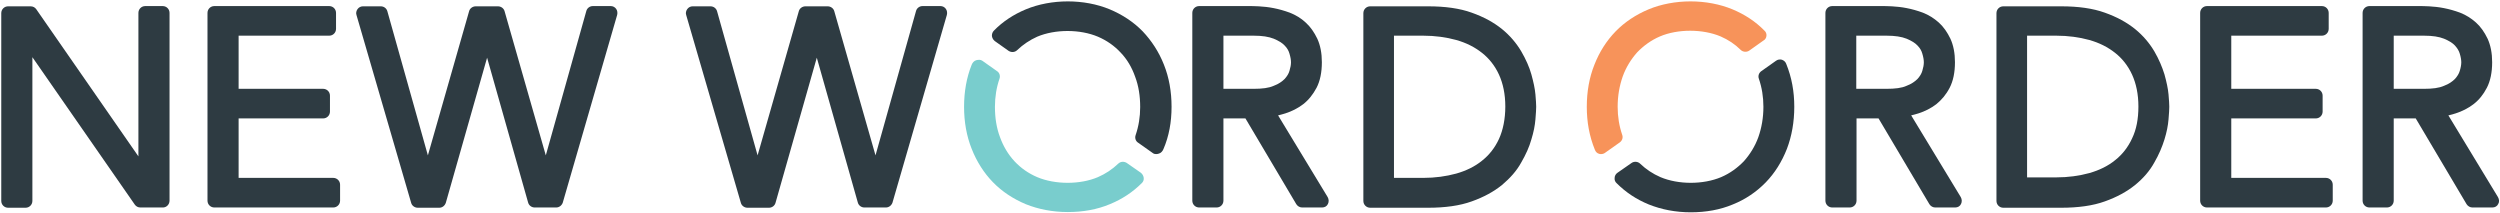
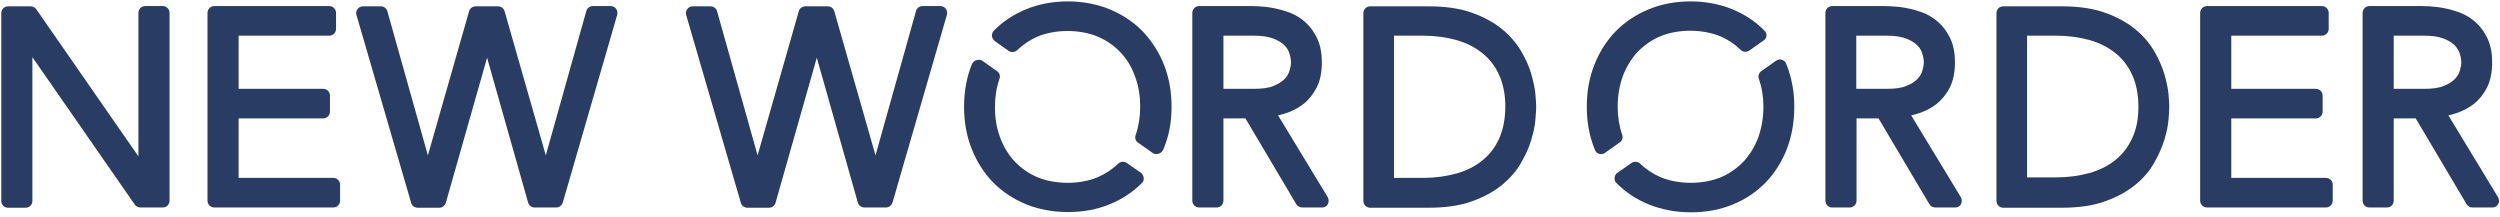
- <svg xmlns="http://www.w3.org/2000/svg" width="988px" height="84px" viewBox="0 0 988 84" version="1.1">
+ <svg xmlns="http://www.w3.org/2000/svg" width="300px" height="26px" viewBox="0 0 300 26" version="1.1">
  <g id="Page-1" stroke="none" stroke-width="1" fill="none" fill-rule="evenodd">
-     <g id="nwo-horizontal-rgb">
-       <path d="M67,79.3 L67,5.1 C67,3.6 65.8,2.4 64.3,2.4 L57.4,2.4 C55.9,2.4 54.7,3.6 54.7,5.1 L54.7,61.8 L14.3,3.6 C13.8,2.9 13,2.5 12.1,2.5 L3.2,2.5 C1.7,2.5 0.5,3.7 0.5,5.2 L0.5,79.4 C0.5,80.9 1.7,82.1 3.2,82.1 L10.1,82.1 C11.6,82.1 12.8,80.9 12.8,79.4 L12.8,22.6 L53.3,80.9 C53.8,81.6 54.6,82 55.5,82 L64.4,82 C65.8,82 67,80.8 67,79.3" id="Path" fill="#2E3B42" />
-       <path d="M134.4,79.3 L134.4,73 C134.4,71.5 133.2,70.3 131.7,70.3 L94.3,70.3 L94.3,46.8 L127.7,46.8 C129.2,46.8 130.4,45.6 130.4,44.1 L130.4,37.8 C130.4,36.3 129.2,35.1 127.7,35.1 L94.3,35.1 L94.3,14.1 L130.1,14.1 C131.6,14.1 132.8,12.9 132.8,11.4 L132.8,5.1 C132.8,3.6 131.6,2.4 130.1,2.4 L84.7,2.4 C83.2,2.4 82,3.6 82,5.1 L82,79.3 C82,80.8 83.2,82 84.7,82 L131.7,82 C133.2,82 134.4,80.8 134.4,79.3" id="Path" fill="#2E3B42" />
-       <path d="M243.9,5.9 C244.1,5.1 244,4.2 243.5,3.5 C243,2.8 242.2,2.4 241.4,2.4 L234.3,2.4 C233.1,2.4 232,3.2 231.7,4.4 L215.7,61.4 L199.4,4.4 C199.1,3.3 198,2.5 196.8,2.5 L188,2.5 C186.8,2.5 185.7,3.3 185.4,4.4 L169.1,61.4 L153.1,4.5 C152.8,3.3 151.7,2.5 150.5,2.5 L143.4,2.5 C142.6,2.5 141.8,2.9 141.3,3.6 C140.8,4.3 140.6,5.2 140.9,6 L162.5,80.2 C162.8,81.3 163.9,82.1 165.1,82.1 L173.6,82.1 C174.8,82.1 175.8,81.3 176.2,80.1 L192.5,22.8 L208.7,80 C209,81.2 210.1,82 211.3,82 L219.8,82 C221,82 222,81.2 222.4,80.1 L243.9,5.9 Z" id="Path" fill="#2E3B42" />
-       <path d="M374.2,5.9 C374.4,5.1 374.3,4.2 373.8,3.5 C373.3,2.8 372.5,2.4 371.7,2.4 L364.6,2.4 C363.4,2.4 362.3,3.2 362,4.4 L346,61.4 L329.7,4.4 C329.4,3.3 328.3,2.5 327.1,2.5 L318.3,2.5 C317.1,2.5 316,3.3 315.7,4.4 L299.4,61.4 L283.4,4.5 C283.1,3.3 282,2.5 280.8,2.5 L273.7,2.5 C272.9,2.5 272.1,2.9 271.6,3.6 C271.1,4.3 270.9,5.2 271.2,6 L292.8,80.2 C293.1,81.3 294.2,82.1 295.4,82.1 L303.9,82.1 C305.1,82.1 306.2,81.3 306.5,80.1 L322.8,22.8 L339,80 C339.3,81.2 340.4,82 341.6,82 L350.1,82 C351.3,82 352.3,81.2 352.7,80.1 L374.2,5.9 Z" id="Path" fill="#2E3B42" />
-       <path d="M495.5,35.1 L483.5,35.1 L483.5,14.1 L495.5,14.1 C498.8,14.1 501.4,14.5 503.4,15.3 C505.3,16.1 506.8,17 507.7,18 C508.7,19 509.3,20.1 509.6,21.2 C510,22.5 510.2,23.7 510.2,24.6 C510.2,25.6 510,26.7 509.6,28 C509.3,29.1 508.6,30.2 507.7,31.2 C506.7,32.2 505.3,33.2 503.4,33.9 C501.4,34.8 498.8,35.1 495.5,35.1 M524.7,77.9 L505.1,45.6 C506,45.4 507,45.1 508,44.8 C510.5,44 512.9,42.8 515,41.2 C517.2,39.5 518.9,37.3 520.3,34.7 C521.7,32 522.4,28.6 522.4,24.6 C522.4,21 521.8,17.9 520.6,15.3 C519.4,12.8 517.9,10.6 516,8.9 C514.2,7.2 512,5.9 509.7,5 C507.5,4.2 505.4,3.6 503.3,3.2 C501.3,2.8 499.3,2.6 497.5,2.5 C495.8,2.4 494.4,2.4 493.4,2.4 L473.9,2.4 C472.4,2.4 471.2,3.6 471.2,5.1 L471.2,79.3 C471.2,80.8 472.4,82 473.9,82 L480.8,82 C482.3,82 483.5,80.8 483.5,79.3 L483.5,46.8 L492.2,46.8 L512.3,80.7 C512.8,81.5 513.7,82 514.6,82 L522.5,82 C523.5,82 524.4,81.5 524.8,80.6 C525.2,79.8 525.2,78.8 524.7,77.9" id="Shape" fill="#2E3B42" fill-rule="nonzero" />
-       <path d="M592.4,54.9 C590.8,58.4 588.5,61.3 585.7,63.5 C582.9,65.8 579.4,67.5 575.5,68.6 C571.5,69.7 567.1,70.3 562.5,70.3 L550.9,70.3 L550.9,14.1 L562.5,14.1 C567.1,14.1 571.5,14.7 575.5,15.8 C579.4,16.9 582.8,18.6 585.7,20.9 C588.5,23.1 590.8,26 592.4,29.5 C594,33 594.9,37.2 594.9,42.1 C594.9,47 594,51.4 592.4,54.9 M607.1,42.2 C607.1,41.2 607,39.6 606.8,37.3 C606.6,35 606,32.3 605.2,29.4 C604.4,26.5 603,23.4 601.2,20.3 C599.3,17.1 596.8,14.1 593.6,11.5 C590.4,8.9 586.4,6.7 581.6,5 C576.9,3.3 571.1,2.5 564.4,2.5 L541.5,2.5 C540,2.5 538.8,3.7 538.8,5.2 L538.8,79.4 C538.8,80.9 540,82.1 541.5,82.1 L564.4,82.1 C571.1,82.1 576.9,81.3 581.6,79.6 C586.4,77.9 590.4,75.7 593.6,73.1 C596.8,70.4 599.4,67.5 601.2,64.2 C603,61.1 604.4,58 605.2,55.1 C606.1,52.2 606.6,49.6 606.8,47.2 C607,44.8 607.1,43.2 607.1,42.2" id="Shape" fill="#2E3B42" fill-rule="nonzero" />
-       <path d="M745.6,35.1 L733.6,35.1 L733.6,14.1 L745.6,14.1 C748.9,14.1 751.5,14.5 753.5,15.3 C755.4,16.1 756.9,17 757.8,18 C758.8,19 759.4,20.1 759.7,21.2 C760.1,22.5 760.3,23.7 760.3,24.6 C760.3,25.6 760.1,26.7 759.7,28 C759.4,29.1 758.7,30.2 757.8,31.2 C756.8,32.2 755.4,33.2 753.5,33.9 C751.6,34.8 748.9,35.1 745.6,35.1 M774.9,77.9 L755.3,45.6 C756.2,45.4 757.2,45.1 758.2,44.8 C760.7,44 763.1,42.8 765.2,41.2 C767.3,39.5 769.1,37.4 770.5,34.7 C771.9,32 772.6,28.6 772.6,24.6 C772.6,21 772,17.9 770.8,15.3 C769.6,12.8 768.1,10.6 766.2,8.9 C764.3,7.2 762.2,5.9 759.9,5 C757.7,4.2 755.6,3.6 753.5,3.2 C751.5,2.8 749.5,2.6 747.7,2.5 C746,2.4 744.6,2.4 743.6,2.4 L724.1,2.4 C722.6,2.4 721.4,3.6 721.4,5.1 L721.4,79.3 C721.4,80.8 722.6,82 724.1,82 L731,82 C732.5,82 733.7,80.8 733.7,79.3 L733.7,46.8 L742.4,46.8 L762.5,80.7 C763,81.5 763.9,82 764.8,82 L772.7,82 C773.7,82 774.6,81.5 775,80.6 C775.4,79.8 775.4,78.8 774.9,77.9" id="Shape" fill="#2E3B42" fill-rule="nonzero" />
-       <path d="M801.1,14.1 L812.7,14.1 C817.3,14.1 821.7,14.7 825.7,15.8 C829.6,16.9 833,18.6 835.9,20.9 C838.7,23.1 841,26 842.6,29.5 C844.2,33 845.1,37.2 845.1,42.1 C845.1,47 844.3,51.2 842.6,54.7 C841,58.2 838.7,61.1 835.9,63.3 C833.1,65.6 829.6,67.3 825.7,68.4 C821.7,69.5 817.3,70.1 812.7,70.1 L801.1,70.1 L801.1,14.1 Z M857.3,42.2 C857.3,41.2 857.2,39.6 857,37.3 C856.8,35 856.2,32.3 855.4,29.4 C854.5,26.5 853.2,23.4 851.4,20.3 C849.5,17.1 847,14.1 843.8,11.5 C840.6,8.9 836.6,6.7 831.8,5 C827.1,3.3 821.3,2.5 814.6,2.5 L791.7,2.5 C790.2,2.5 789,3.7 789,5.2 L789,79.4 C789,80.9 790.2,82.1 791.7,82.1 L814.6,82.1 C821.3,82.1 827.1,81.3 831.8,79.6 C836.6,77.9 840.6,75.7 843.8,73.1 C847,70.5 849.6,67.5 851.4,64.2 C853.2,61.1 854.5,58 855.4,55.1 C856.3,52.2 856.8,49.6 857,47.2 C857.2,44.8 857.3,43.2 857.3,42.2 Z" id="Shape" fill="#2E3B42" fill-rule="nonzero" />
-       <path d="M921.9,79.3 L921.9,73 C921.9,71.5 920.7,70.3 919.2,70.3 L881.8,70.3 L881.8,46.8 L915.2,46.8 C916.7,46.8 917.9,45.6 917.9,44.1 L917.9,37.8 C917.9,36.3 916.7,35.1 915.2,35.1 L881.8,35.1 L881.8,14.1 L917.6,14.1 C919.1,14.1 920.3,12.9 920.3,11.4 L920.3,5.1 C920.3,3.6 919.1,2.4 917.6,2.4 L872.2,2.4 C870.7,2.4 869.5,3.6 869.5,5.1 L869.5,79.3 C869.5,80.8 870.7,82 872.2,82 L919.2,82 C920.7,82 921.9,80.8 921.9,79.3" id="Path" fill="#2E3B42" />
-       <path d="M958,35.1 L946,35.1 L946,14.1 L958,14.1 C961.3,14.1 963.9,14.5 965.9,15.3 C967.8,16.1 969.3,17 970.2,18 C971.1,19 971.8,20.1 972.1,21.2 C972.5,22.5 972.7,23.7 972.7,24.6 C972.7,25.6 972.5,26.7 972.1,28 C971.8,29.1 971.1,30.2 970.2,31.2 C969.2,32.2 967.8,33.2 965.9,33.9 C963.9,34.8 961.3,35.1 958,35.1 M987.2,77.9 L967.6,45.6 C968.6,45.4 969.5,45.1 970.5,44.8 C973,44 975.4,42.8 977.5,41.2 C979.7,39.5 981.4,37.4 982.8,34.7 C984.2,32 984.9,28.6 984.9,24.6 C984.9,21 984.3,17.9 983.1,15.3 C981.9,12.8 980.4,10.6 978.5,8.9 C976.6,7.2 974.5,5.9 972.2,5 C970,4.2 967.9,3.6 965.8,3.2 C963.8,2.8 961.8,2.6 960,2.5 C958.3,2.4 956.9,2.4 955.9,2.4 L936.4,2.4 C934.9,2.4 933.7,3.6 933.7,5.1 L933.7,79.3 C933.7,80.8 934.9,82 936.4,82 L943.3,82 C944.8,82 946,80.8 946,79.3 L946,46.8 L954.7,46.8 L974.8,80.7 C975.3,81.5 976.2,82 977.1,82 L985,82 C986,82 986.9,81.5 987.3,80.6 C987.8,79.8 987.7,78.8 987.2,77.9" id="Shape" fill="#2E3B42" fill-rule="nonzero" />
-       <g id="Group" transform="translate(381, 0)">
-         <path d="M71,70.3 C70.9,69.5 70.5,68.8 69.9,68.3 L64.3,64.4 C63.2,63.7 61.8,63.8 60.9,64.7 C58.6,66.9 55.9,68.7 52.9,70 C45.9,73 36,73 28.9,70 C25.4,68.5 22.4,66.4 19.9,63.7 C17.4,61 15.5,57.8 14.2,54.2 C12.8,50.5 12.2,46.5 12.2,42.2 C12.2,38.3 12.8,34.6 14,31.1 C14.4,30 14,28.7 13,28.1 L7.2,24 C6.5,23.5 5.6,23.6 4.8,23.8 C4,24 3.3,24.8 3,25.6 C1,30.6 0,36.2 0,42.2 C0,48.2 1,53.8 3,58.8 C5,63.9 7.9,68.4 11.4,72 C15,75.7 19.4,78.6 24.4,80.7 C29.4,82.7 35,83.8 41,83.8 C47,83.8 52.6,82.8 57.6,80.7 C62.5,78.7 66.7,75.9 70.3,72.3 C70.8,71.8 71.1,71.1 71,70.3" id="Path" fill="#79CDCD" />
-         <path d="M82,42.2 C82,36.2 81,30.6 79,25.6 C77,20.5 74.1,16.1 70.6,12.4 C67,8.7 62.6,5.8 57.6,3.7 C47.5,-0.5 34.5,-0.5 24.4,3.7 C19.6,5.7 15.3,8.5 11.8,12.1 C11.2,12.7 11,13.4 11,14.2 C11.1,15 11.5,15.7 12.1,16.2 L17.6,20.1 C18.7,20.8 20.1,20.7 21,19.8 C23.3,17.6 26,15.8 28.9,14.5 C36,11.5 45.8,11.5 52.9,14.5 C56.4,16 59.4,18.1 61.9,20.8 C64.4,23.4 66.3,26.6 67.6,30.3 C69,34 69.6,38 69.6,42.3 C69.6,46.2 69,49.9 67.8,53.4 C67.4,54.5 67.8,55.8 68.8,56.4 L74.6,60.5 C75,60.8 75.4,60.9 75.9,60.9 C76.3,60.9 76.7,60.8 77,60.7 C77.8,60.5 78.5,59.7 78.8,58.9 C81,53.8 82,48.2 82,42.2" id="Path" fill="#2E3B42" />
+     <g id="nwo-horizontal-rgb" fill="#283C64" fill-rule="nonzero">
+       <path d="M20.344,24.079 L20.344,1.549 C20.344,1.093 19.98,0.729 19.524,0.729 L17.429,0.729 C16.974,0.729 16.609,1.093 16.609,1.549 L16.609,18.765 L4.342,1.093 C4.19,0.881 3.947,0.759 3.674,0.759 L0.972,0.759 C0.516,0.759 0.152,1.123 0.152,1.579 L0.152,24.109 C0.152,24.565 0.516,24.929 0.972,24.929 L3.067,24.929 C3.522,24.929 3.887,24.565 3.887,24.109 L3.887,6.862 L16.184,24.565 C16.336,24.777 16.579,24.899 16.852,24.899 L19.555,24.899 C19.98,24.899 20.344,24.534 20.344,24.079" id="Path" />
+       <path d="M40.81,24.079 L40.81,22.166 C40.81,21.711 40.445,21.346 39.99,21.346 L28.634,21.346 L28.634,14.211 L38.775,14.211 C39.231,14.211 39.595,13.846 39.595,13.391 L39.595,11.478 C39.595,11.022 39.231,10.658 38.775,10.658 L28.634,10.658 L28.634,4.281 L39.504,4.281 C39.96,4.281 40.324,3.917 40.324,3.462 L40.324,1.549 C40.324,1.093 39.96,0.729 39.504,0.729 L25.719,0.729 C25.263,0.729 24.899,1.093 24.899,1.549 L24.899,24.079 C24.899,24.534 25.263,24.899 25.719,24.899 L39.99,24.899 C40.445,24.899 40.81,24.534 40.81,24.079" id="Path" />
+       <path d="M74.059,1.791 C74.119,1.549 74.089,1.275 73.937,1.063 C73.785,0.85 73.543,0.729 73.3,0.729 L71.144,0.729 C70.779,0.729 70.445,0.972 70.354,1.336 L65.496,18.644 L60.547,1.336 C60.455,1.002 60.121,0.759 59.757,0.759 L57.085,0.759 C56.721,0.759 56.387,1.002 56.296,1.336 L51.346,18.644 L46.488,1.366 C46.397,1.002 46.063,0.759 45.698,0.759 L43.543,0.759 C43.3,0.759 43.057,0.881 42.905,1.093 C42.753,1.306 42.692,1.579 42.783,1.822 L49.342,24.352 C49.433,24.686 49.767,24.929 50.132,24.929 L52.713,24.929 C53.077,24.929 53.381,24.686 53.502,24.322 L58.451,6.923 L63.37,24.291 C63.462,24.656 63.796,24.899 64.16,24.899 L66.741,24.899 C67.105,24.899 67.409,24.656 67.53,24.322 L74.059,1.791 Z" id="Path" />
+       <path d="M113.623,1.791 C113.684,1.549 113.654,1.275 113.502,1.063 C113.35,0.85 113.107,0.729 112.864,0.729 L110.709,0.729 C110.344,0.729 110.01,0.972 109.919,1.336 L105.061,18.644 L100.111,1.336 C100.02,1.002 99.686,0.759 99.322,0.759 L96.65,0.759 C96.285,0.759 95.951,1.002 95.86,1.336 L90.911,18.644 L86.053,1.366 C85.962,1.002 85.628,0.759 85.263,0.759 L83.107,0.759 C82.864,0.759 82.621,0.881 82.47,1.093 C82.318,1.306 82.257,1.579 82.348,1.822 L88.907,24.352 C88.998,24.686 89.332,24.929 89.696,24.929 L92.277,24.929 C92.642,24.929 92.976,24.686 93.067,24.322 L98.016,6.923 L102.935,24.291 C103.026,24.656 103.36,24.899 103.725,24.899 L106.306,24.899 C106.67,24.899 106.974,24.656 107.095,24.322 L113.623,1.791 Z" id="Path" />
+       <path d="M150.455,10.658 L146.812,10.658 L146.812,4.281 L150.455,4.281 C151.457,4.281 152.247,4.403 152.854,4.646 C153.431,4.889 153.887,5.162 154.16,5.466 C154.464,5.769 154.646,6.103 154.737,6.437 C154.858,6.832 154.919,7.196 154.919,7.47 C154.919,7.773 154.858,8.107 154.737,8.502 C154.646,8.836 154.433,9.17 154.16,9.474 C153.856,9.777 153.431,10.081 152.854,10.294 C152.247,10.567 151.457,10.658 150.455,10.658 M159.322,23.654 L153.37,13.846 C153.644,13.785 153.947,13.694 154.251,13.603 C155.01,13.36 155.739,12.996 156.377,12.51 C157.045,11.994 157.561,11.326 157.986,10.536 C158.411,9.717 158.623,8.684 158.623,7.47 C158.623,6.377 158.441,5.435 158.077,4.646 C157.713,3.887 157.257,3.219 156.68,2.702 C156.134,2.186 155.466,1.791 154.767,1.518 C154.099,1.275 153.462,1.093 152.824,0.972 C152.217,0.85 151.609,0.789 151.063,0.759 C150.547,0.729 150.121,0.729 149.818,0.729 L143.897,0.729 C143.441,0.729 143.077,1.093 143.077,1.549 L143.077,24.079 C143.077,24.534 143.441,24.899 143.897,24.899 L145.992,24.899 C146.447,24.899 146.812,24.534 146.812,24.079 L146.812,14.211 L149.453,14.211 L155.557,24.504 C155.709,24.747 155.982,24.899 156.255,24.899 L158.654,24.899 C158.957,24.899 159.231,24.747 159.352,24.474 C159.474,24.231 159.474,23.927 159.322,23.654" id="Shape" />
+       <path d="M179.879,16.67 C179.393,17.733 178.694,18.613 177.844,19.281 C176.994,19.98 175.931,20.496 174.747,20.83 C173.532,21.164 172.196,21.346 170.8,21.346 L167.277,21.346 L167.277,4.281 L170.8,4.281 C172.196,4.281 173.532,4.464 174.747,4.798 C175.931,5.132 176.964,5.648 177.844,6.346 C178.694,7.014 179.393,7.895 179.879,8.957 C180.364,10.02 180.638,11.296 180.638,12.783 C180.638,14.271 180.364,15.607 179.879,16.67 M184.342,12.814 C184.342,12.51 184.312,12.024 184.251,11.326 C184.19,10.628 184.008,9.808 183.765,8.927 C183.522,8.047 183.097,7.105 182.551,6.164 C181.974,5.192 181.215,4.281 180.243,3.492 C179.271,2.702 178.057,2.034 176.599,1.518 C175.172,1.002 173.411,0.759 171.377,0.759 L164.423,0.759 C163.968,0.759 163.603,1.123 163.603,1.579 L163.603,24.109 C163.603,24.565 163.968,24.929 164.423,24.929 L171.377,24.929 C173.411,24.929 175.172,24.686 176.599,24.17 C178.057,23.654 179.271,22.986 180.243,22.196 C181.215,21.377 182.004,20.496 182.551,19.494 C183.097,18.553 183.522,17.611 183.765,16.731 C184.038,15.85 184.19,15.061 184.251,14.332 C184.312,13.603 184.342,13.117 184.342,12.814" id="Shape" />
+       <path d="M226.397,10.658 L222.753,10.658 L222.753,4.281 L226.397,4.281 C227.399,4.281 228.188,4.403 228.796,4.646 C229.372,4.889 229.828,5.162 230.101,5.466 C230.405,5.769 230.587,6.103 230.678,6.437 C230.8,6.832 230.86,7.196 230.86,7.47 C230.86,7.773 230.8,8.107 230.678,8.502 C230.587,8.836 230.374,9.17 230.101,9.474 C229.798,9.777 229.372,10.081 228.796,10.294 C228.219,10.567 227.399,10.658 226.397,10.658 M235.294,23.654 L229.342,13.846 C229.615,13.785 229.919,13.694 230.223,13.603 C230.982,13.36 231.711,12.996 232.348,12.51 C232.986,11.994 233.532,11.356 233.957,10.536 C234.383,9.717 234.595,8.684 234.595,7.47 C234.595,6.377 234.413,5.435 234.049,4.646 C233.684,3.887 233.229,3.219 232.652,2.702 C232.075,2.186 231.437,1.791 230.739,1.518 C230.071,1.275 229.433,1.093 228.796,0.972 C228.188,0.85 227.581,0.789 227.034,0.759 C226.518,0.729 226.093,0.729 225.789,0.729 L219.868,0.729 C219.413,0.729 219.049,1.093 219.049,1.549 L219.049,24.079 C219.049,24.534 219.413,24.899 219.868,24.899 L221.964,24.899 C222.419,24.899 222.783,24.534 222.783,24.079 L222.783,14.211 L225.425,14.211 L231.528,24.504 C231.68,24.747 231.953,24.899 232.227,24.899 L234.626,24.899 C234.929,24.899 235.202,24.747 235.324,24.474 C235.445,24.231 235.445,23.927 235.294,23.654" id="Shape" />
+       <path d="M243.249,4.281 L246.771,4.281 C248.168,4.281 249.504,4.464 250.719,4.798 C251.903,5.132 252.935,5.648 253.816,6.346 C254.666,7.014 255.364,7.895 255.85,8.957 C256.336,10.02 256.609,11.296 256.609,12.783 C256.609,14.271 256.366,15.547 255.85,16.609 C255.364,17.672 254.666,18.553 253.816,19.221 C252.966,19.919 251.903,20.435 250.719,20.769 C249.504,21.103 248.168,21.285 246.771,21.285 L243.249,21.285 L243.249,4.281 Z M260.314,12.814 C260.314,12.51 260.283,12.024 260.223,11.326 C260.162,10.628 259.98,9.808 259.737,8.927 C259.464,8.047 259.069,7.105 258.522,6.164 C257.945,5.192 257.186,4.281 256.215,3.492 C255.243,2.702 254.028,2.034 252.571,1.518 C251.144,1.002 249.383,0.759 247.348,0.759 L240.395,0.759 C239.939,0.759 239.575,1.123 239.575,1.579 L239.575,24.109 C239.575,24.565 239.939,24.929 240.395,24.929 L247.348,24.929 C249.383,24.929 251.144,24.686 252.571,24.17 C254.028,23.654 255.243,22.986 256.215,22.196 C257.186,21.407 257.976,20.496 258.522,19.494 C259.069,18.553 259.464,17.611 259.737,16.731 C260.01,15.85 260.162,15.061 260.223,14.332 C260.283,13.603 260.314,13.117 260.314,12.814 L260.314,12.814 Z" id="Shape" />
+       <path d="M279.929,24.079 L279.929,22.166 C279.929,21.711 279.565,21.346 279.109,21.346 L267.753,21.346 L267.753,14.211 L277.895,14.211 C278.35,14.211 278.715,13.846 278.715,13.391 L278.715,11.478 C278.715,11.022 278.35,10.658 277.895,10.658 L267.753,10.658 L267.753,4.281 L278.623,4.281 C279.079,4.281 279.443,3.917 279.443,3.462 L279.443,1.549 C279.443,1.093 279.079,0.729 278.623,0.729 L264.838,0.729 C264.383,0.729 264.018,1.093 264.018,1.549 L264.018,24.079 C264.018,24.534 264.383,24.899 264.838,24.899 L279.109,24.899 C279.565,24.899 279.929,24.534 279.929,24.079" id="Path" />
+       <path d="M290.891,10.658 L287.247,10.658 L287.247,4.281 L290.891,4.281 C291.893,4.281 292.682,4.403 293.289,4.646 C293.866,4.889 294.322,5.162 294.595,5.466 C294.868,5.769 295.081,6.103 295.172,6.437 C295.294,6.832 295.354,7.196 295.354,7.47 C295.354,7.773 295.294,8.107 295.172,8.502 C295.081,8.836 294.868,9.17 294.595,9.474 C294.291,9.777 293.866,10.081 293.289,10.294 C292.682,10.567 291.893,10.658 290.891,10.658 M299.757,23.654 L293.806,13.846 C294.109,13.785 294.383,13.694 294.686,13.603 C295.445,13.36 296.174,12.996 296.812,12.51 C297.48,11.994 297.996,11.356 298.421,10.536 C298.846,9.717 299.059,8.684 299.059,7.47 C299.059,6.377 298.877,5.435 298.512,4.646 C298.148,3.887 297.692,3.219 297.115,2.702 C296.538,2.186 295.901,1.791 295.202,1.518 C294.534,1.275 293.897,1.093 293.259,0.972 C292.652,0.85 292.045,0.789 291.498,0.759 C290.982,0.729 290.557,0.729 290.253,0.729 L284.332,0.729 C283.877,0.729 283.512,1.093 283.512,1.549 L283.512,24.079 C283.512,24.534 283.877,24.899 284.332,24.899 L286.427,24.899 C286.883,24.899 287.247,24.534 287.247,24.079 L287.247,14.211 L289.889,14.211 L295.992,24.504 C296.144,24.747 296.417,24.899 296.69,24.899 L299.089,24.899 C299.393,24.899 299.666,24.747 299.787,24.474 C299.939,24.231 299.909,23.927 299.757,23.654" id="Shape" />
+       <g id="Group" transform="translate(115.6883, 0)">
+         <path d="M21.559,21.346 C21.528,21.103 21.407,20.891 21.225,20.739 L19.524,19.555 C19.19,19.342 18.765,19.372 18.492,19.646 C17.794,20.314 16.974,20.86 16.063,21.255 C13.937,22.166 10.931,22.166 8.775,21.255 C7.713,20.8 6.802,20.162 6.043,19.342 C5.283,18.522 4.706,17.551 4.312,16.457 C3.887,15.334 3.704,14.119 3.704,12.814 C3.704,11.63 3.887,10.506 4.251,9.443 C4.372,9.109 4.251,8.715 3.947,8.532 L2.186,7.287 C1.974,7.136 1.7,7.166 1.457,7.227 C1.215,7.287 1.002,7.53 0.911,7.773 C0.304,9.291 0,10.992 0,12.814 C0,14.636 0.304,16.336 0.911,17.854 C1.518,19.403 2.399,20.769 3.462,21.862 C4.555,22.986 5.891,23.866 7.409,24.504 C8.927,25.111 10.628,25.445 12.449,25.445 C14.271,25.445 15.972,25.142 17.49,24.504 C18.978,23.897 20.253,23.047 21.346,21.953 C21.498,21.802 21.589,21.589 21.559,21.346" id="Path" />
+         <path d="M24.899,12.814 C24.899,10.992 24.595,9.291 23.988,7.773 C23.381,6.225 22.5,4.889 21.437,3.765 C20.344,2.642 19.008,1.761 17.49,1.123 C14.423,-0.152 10.476,-0.152 7.409,1.123 C5.951,1.731 4.646,2.581 3.583,3.674 C3.401,3.856 3.34,4.069 3.34,4.312 C3.37,4.555 3.492,4.767 3.674,4.919 L5.344,6.103 C5.678,6.316 6.103,6.285 6.377,6.012 C7.075,5.344 7.895,4.798 8.775,4.403 C10.931,3.492 13.907,3.492 16.063,4.403 C17.126,4.858 18.036,5.496 18.796,6.316 C19.555,7.105 20.132,8.077 20.526,9.2 C20.951,10.324 21.134,11.538 21.134,12.844 C21.134,14.028 20.951,15.152 20.587,16.215 C20.466,16.549 20.587,16.943 20.891,17.126 L22.652,18.37 C22.773,18.462 22.895,18.492 23.047,18.492 C23.168,18.492 23.289,18.462 23.381,18.431 C23.623,18.37 23.836,18.128 23.927,17.885 C24.595,16.336 24.899,14.636 24.899,12.814" id="Path" />
      </g>
-       <g id="Group" transform="translate(627, 0)">
-         <path d="M82.1,42.2 C82.1,36.2 81.1,30.6 78.9,25.2 C78.6,24.4 78,23.9 77.2,23.6 C76.4,23.4 75.6,23.5 74.9,24 L69.1,28.1 C68.1,28.8 67.7,30 68.1,31.1 C69.3,34.6 69.9,38.3 69.9,42.2 C69.9,46.5 69.2,50.5 67.9,54.2 C66.6,57.8 64.6,61 62.2,63.7 C59.7,66.3 56.7,68.5 53.2,70 C46.1,73 36.3,73 29.2,70 C26.2,68.7 23.5,66.9 21.2,64.7 C20.3,63.8 18.8,63.7 17.8,64.4 L12.2,68.3 C11.6,68.7 11.1,69.5 11.1,70.3 C11,71.1 11.3,71.9 11.9,72.4 C15.5,76 19.7,78.8 24.6,80.8 C29.6,82.8 35.2,83.9 41.2,83.9 C47.2,83.9 52.8,82.9 57.8,80.8 C62.8,78.8 67.2,75.8 70.8,72.1 C74.4,68.4 77.2,63.9 79.2,58.8 C81.1,53.8 82.1,48.2 82.1,42.2" id="Path" fill="#2E3B42" />
-         <path d="M71.1,14.2 C71.2,13.4 70.9,12.6 70.3,12.1 C66.8,8.5 62.5,5.7 57.7,3.7 C47.6,-0.5 34.6,-0.5 24.5,3.7 C19.5,5.8 15.1,8.7 11.5,12.4 C7.9,16.1 5.1,20.5 3.1,25.6 C1.1,30.6 0.1,36.2 0.1,42.2 C0.1,48.2 1.1,53.8 3.3,59.2 C3.6,60 4.2,60.6 5,60.8 C5.3,60.9 5.5,60.9 5.8,60.9 C6.3,60.9 6.9,60.7 7.3,60.4 L13.1,56.3 C14.1,55.6 14.5,54.4 14.1,53.3 C12.9,49.8 12.3,46.1 12.3,42.2 C12.3,37.9 13,33.9 14.3,30.2 C15.6,26.6 17.6,23.4 20,20.7 C22.5,18.1 25.5,15.9 29,14.4 C36,11.4 45.9,11.4 53,14.4 C56,15.7 58.7,17.5 60.9,19.7 C61.8,20.6 63.3,20.7 64.3,20 L69.8,16.1 C70.6,15.7 71,15 71.1,14.2" id="Path" fill="#F7935A" />
+       <g id="Group" transform="translate(190.3846, 0)">
+         <path d="M24.929,12.814 C24.929,10.992 24.626,9.291 23.957,7.652 C23.866,7.409 23.684,7.257 23.441,7.166 C23.198,7.105 22.955,7.136 22.743,7.287 L20.982,8.532 C20.678,8.745 20.557,9.109 20.678,9.443 C21.043,10.506 21.225,11.63 21.225,12.814 C21.225,14.119 21.012,15.334 20.617,16.457 C20.223,17.551 19.615,18.522 18.887,19.342 C18.128,20.132 17.217,20.8 16.154,21.255 C13.998,22.166 11.022,22.166 8.866,21.255 C7.955,20.86 7.136,20.314 6.437,19.646 C6.164,19.372 5.709,19.342 5.405,19.555 L3.704,20.739 C3.522,20.86 3.37,21.103 3.37,21.346 C3.34,21.589 3.431,21.832 3.613,21.984 C4.706,23.077 5.982,23.927 7.47,24.534 C8.988,25.142 10.688,25.476 12.51,25.476 C14.332,25.476 16.032,25.172 17.551,24.534 C19.069,23.927 20.405,23.016 21.498,21.893 C22.591,20.769 23.441,19.403 24.049,17.854 C24.626,16.336 24.929,14.636 24.929,12.814" id="Path" />
+         <path d="M21.589,4.312 C21.619,4.069 21.528,3.826 21.346,3.674 C20.283,2.581 18.978,1.731 17.52,1.123 C14.453,-0.152 10.506,-0.152 7.439,1.123 C5.921,1.761 4.585,2.642 3.492,3.765 C2.399,4.889 1.549,6.225 0.941,7.773 C0.334,9.291 0.03,10.992 0.03,12.814 C0.03,14.636 0.334,16.336 1.002,17.976 C1.093,18.219 1.275,18.401 1.518,18.462 C1.609,18.492 1.67,18.492 1.761,18.492 C1.913,18.492 2.095,18.431 2.217,18.34 L3.978,17.095 C4.281,16.883 4.403,16.518 4.281,16.184 C3.917,15.121 3.735,13.998 3.735,12.814 C3.735,11.508 3.947,10.294 4.342,9.17 C4.737,8.077 5.344,7.105 6.073,6.285 C6.832,5.496 7.743,4.828 8.806,4.372 C10.931,3.462 13.937,3.462 16.093,4.372 C17.004,4.767 17.824,5.314 18.492,5.982 C18.765,6.255 19.221,6.285 19.524,6.073 L21.194,4.889 C21.437,4.767 21.559,4.555 21.589,4.312" id="Path" />
      </g>
    </g>
  </g>
</svg>
